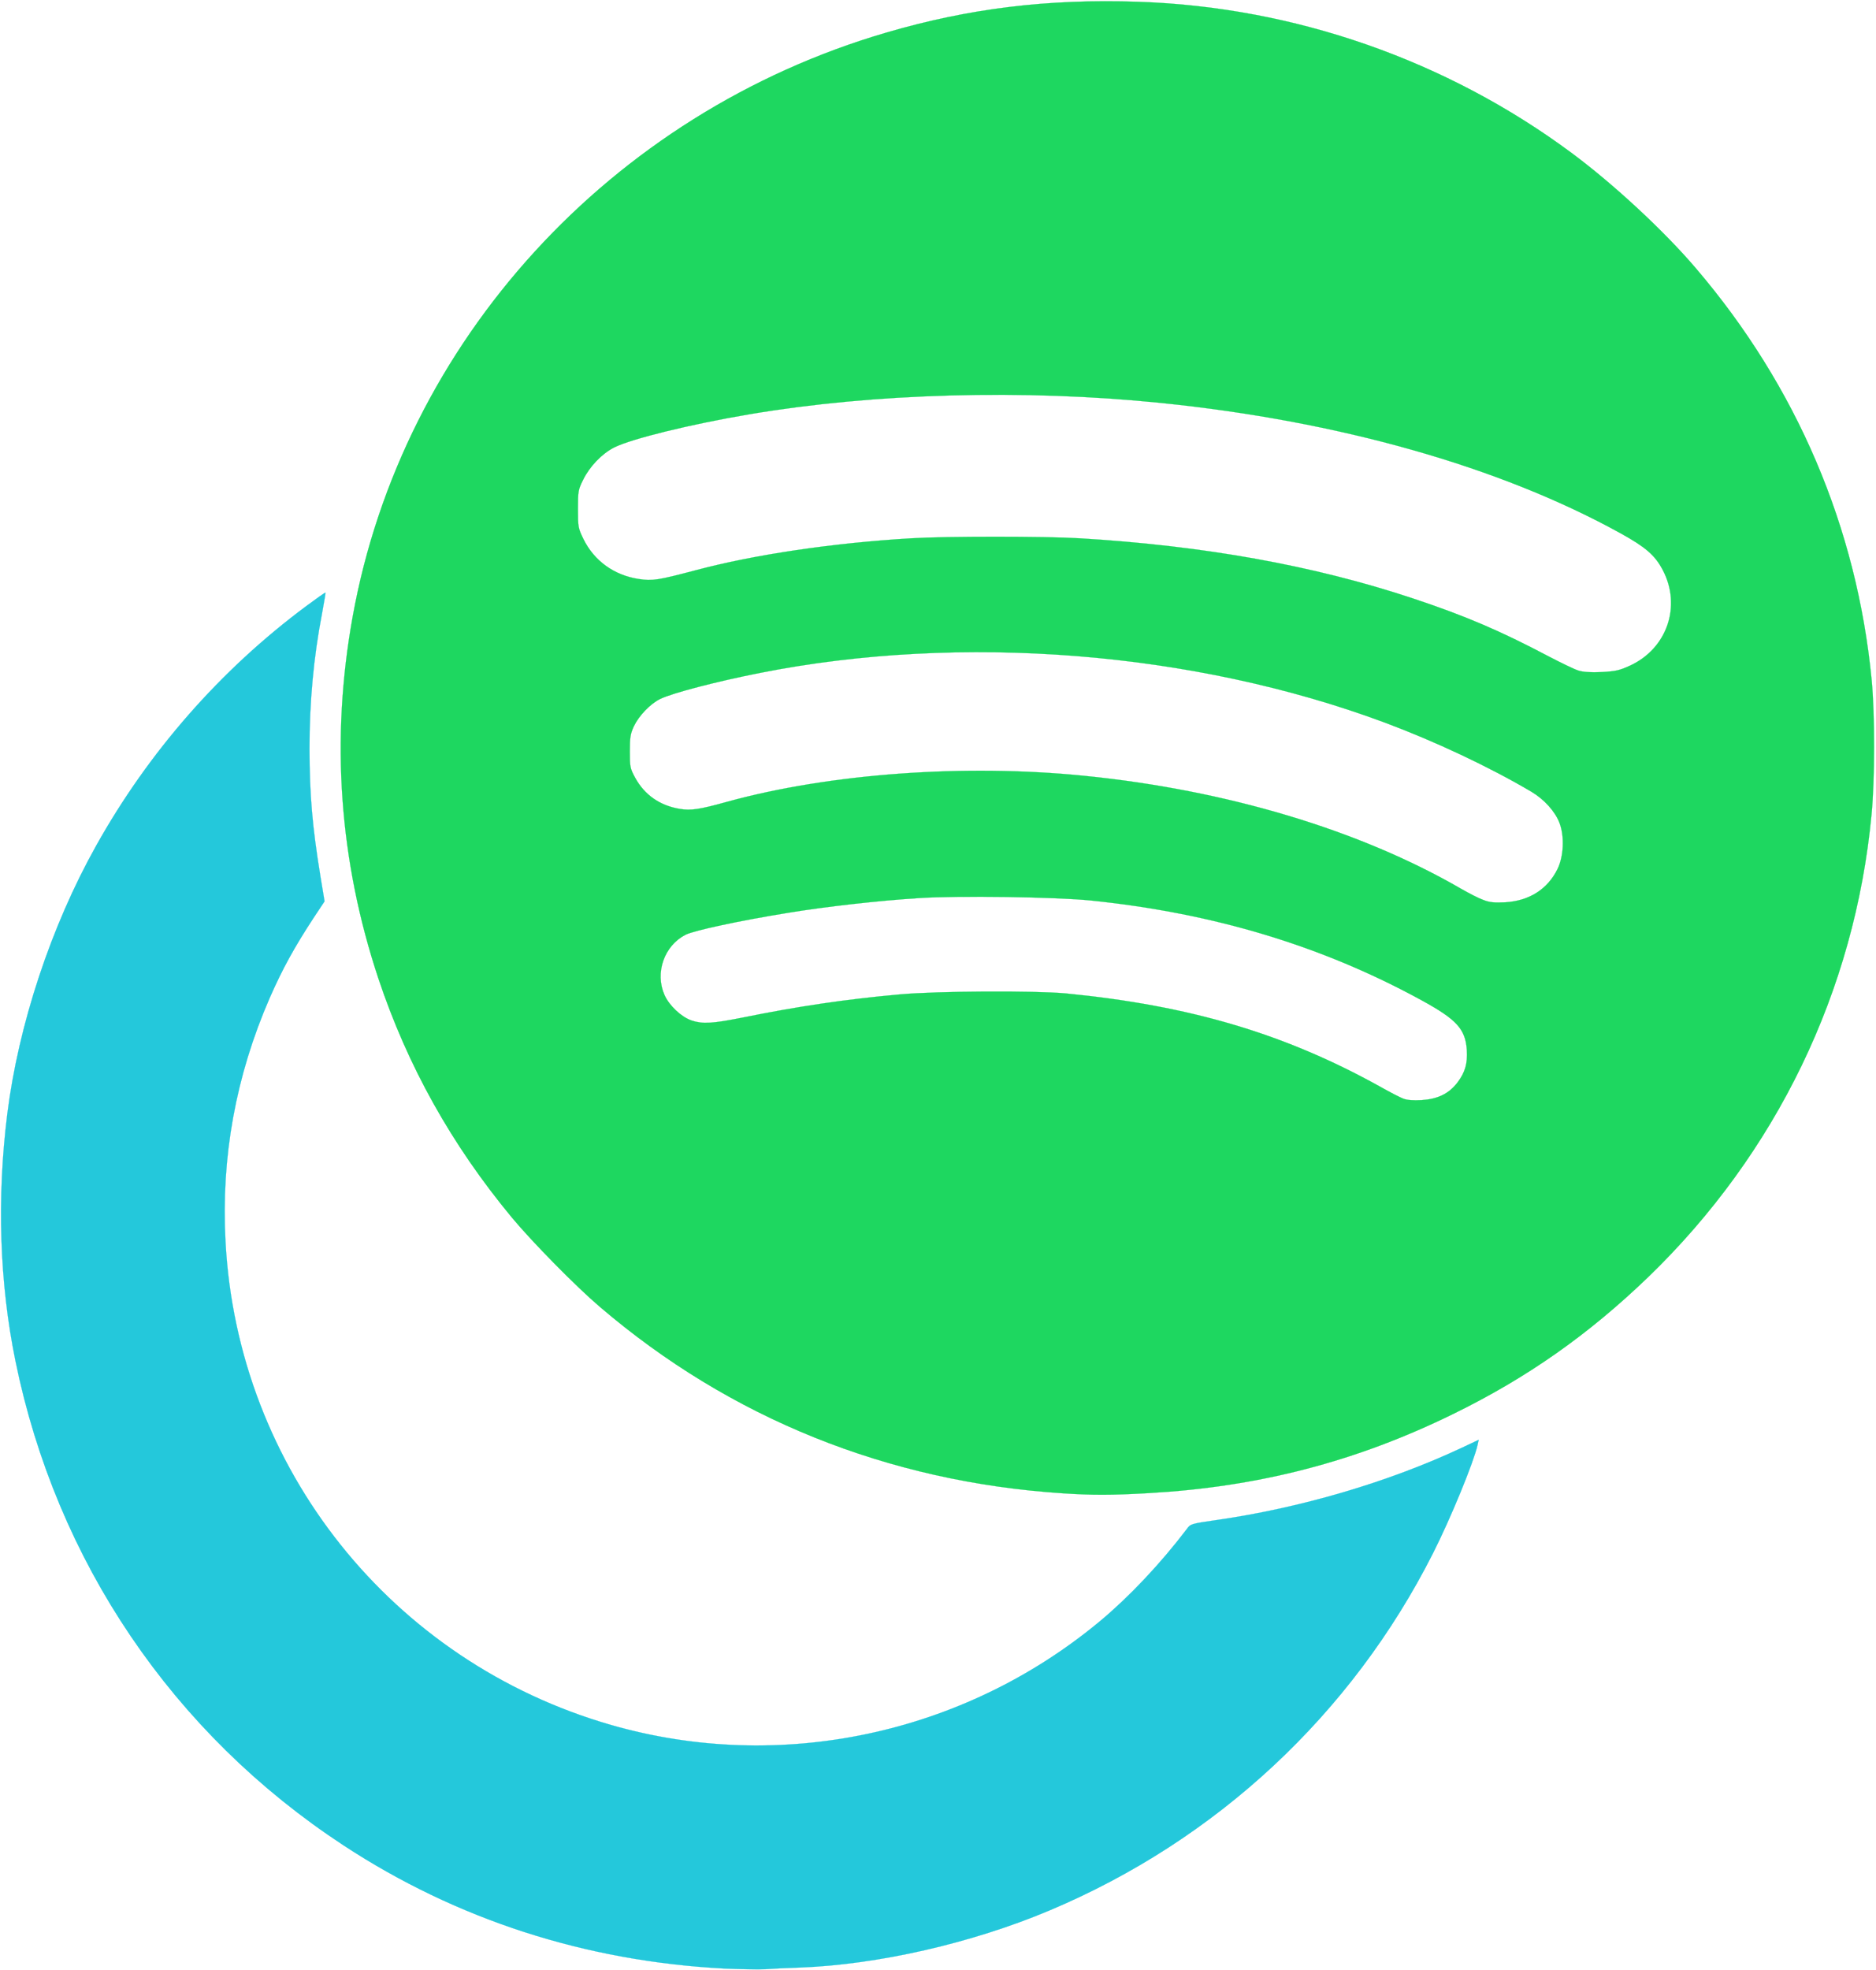
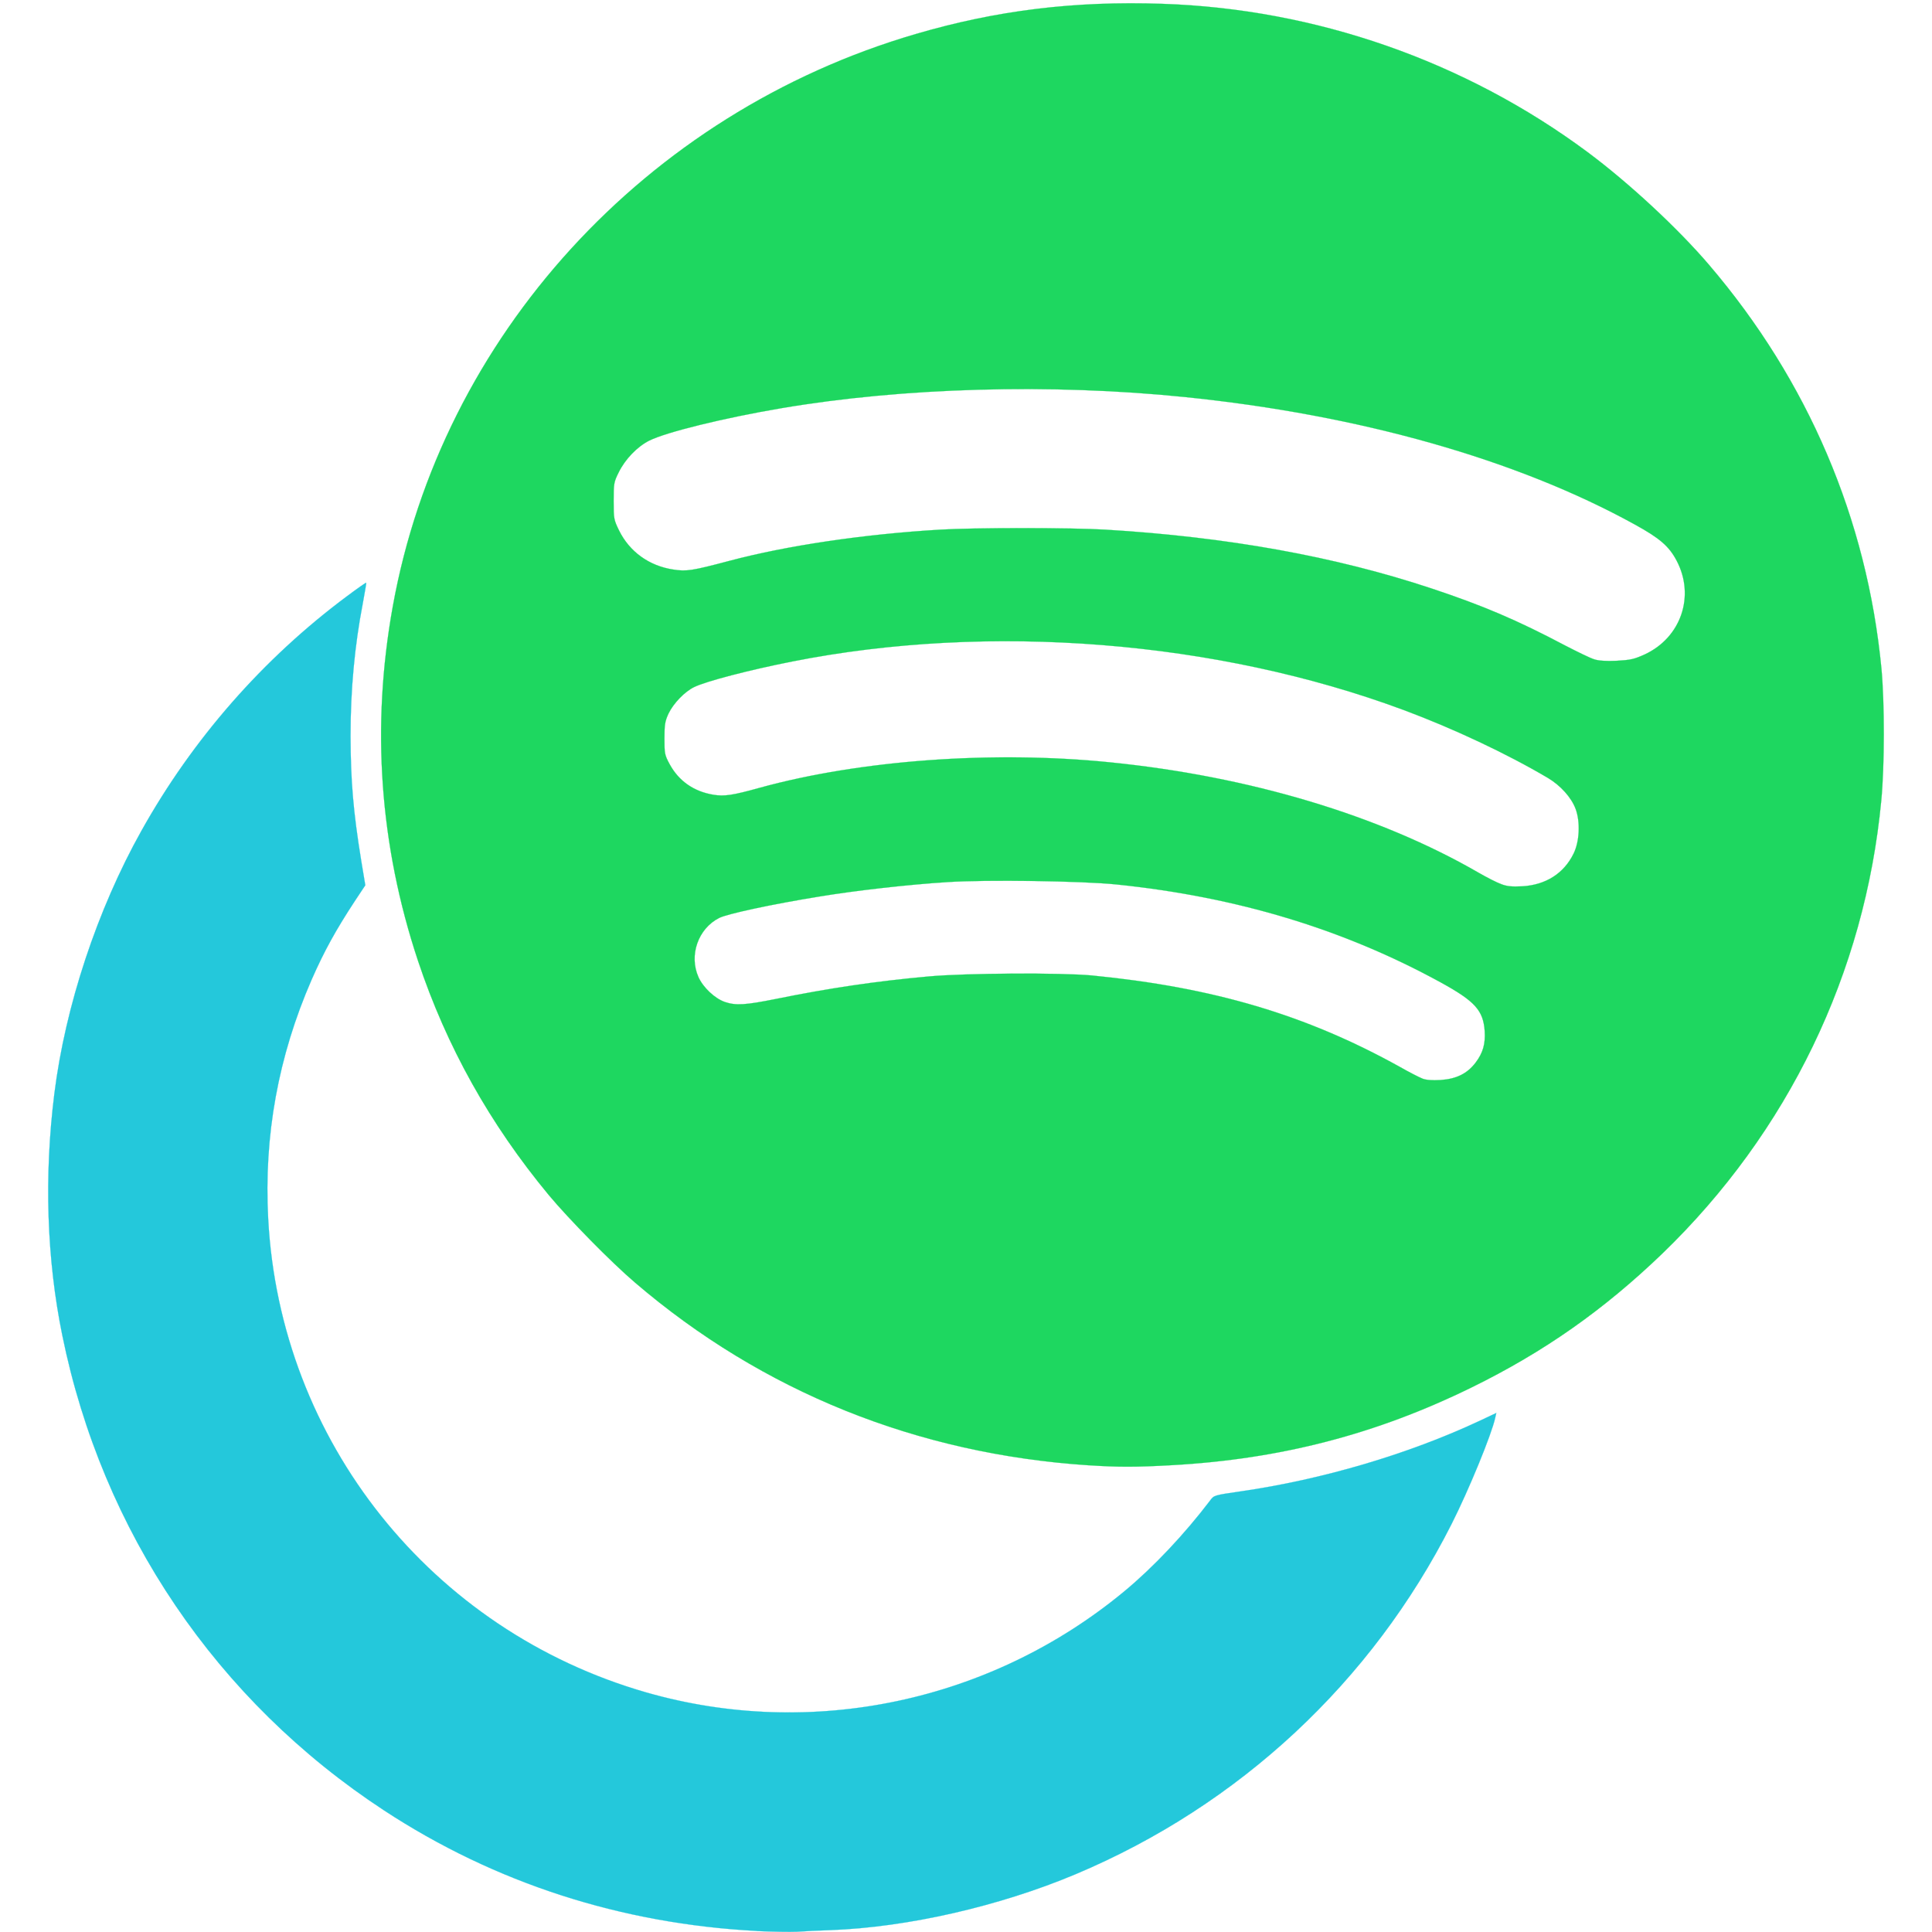
- <svg viewBox="0 0 11570 12150">
-   <path id="pqd1QScO1" fill="rgb(30,215,96)" stroke="rgb(30,215,96)" stroke-width="1" fill-rule="evenodd" d="M6556 9210 C5476 9139 4503 8747 3700 8060 C3553 7935 3282 7659 3158 7510 C2785 7060 2514 6574 2334 6035 C2092 5307 2039 4560 2175 3805 C2481 2106 3766 698 5467 201 C5975 52 6464 -8 7020 11 C7983 43 8923 371 9695 944 C9956 1138 10266 1426 10461 1655 C11083 2383 11454 3253 11545 4195 C11565 4409 11565 4806 11544 5025 C11441 6111 10958 7112 10166 7877 C9798 8231 9422 8496 8965 8720 C8364 9015 7761 9171 7082 9209 C6855 9222 6739 9222 6556 9210 M8656 6776 C8637 6769 8573 6736 8513 6702 C7924 6375 7340 6202 6575 6127 C6380 6109 5780 6112 5550 6133 C5216 6163 4921 6207 4585 6275 C4395 6313 4335 6317 4266 6294 C4202 6272 4128 6202 4099 6137 C4038 6000 4097 5832 4229 5765 C4280 5739 4563 5678 4860 5630 C5089 5592 5426 5554 5668 5539 C5908 5523 6520 5532 6730 5554 C7488 5632 8158 5835 8770 6170 C8987 6289 9039 6347 9048 6477 C9053 6558 9037 6614 8991 6675 C8938 6745 8870 6778 8770 6785 C8716 6788 8679 6785 8656 6776 M9151 5551 C9124 5542 9060 5509 9008 5479 C8383 5118 7564 4873 6690 4785 C5950 4710 5118 4771 4485 4945 C4313 4993 4261 5000 4194 4989 C4071 4969 3976 4903 3918 4797 C3886 4738 3885 4729 3885 4635 C3885 4548 3888 4527 3910 4479 C3941 4414 4012 4340 4072 4311 C4148 4274 4420 4203 4689 4150 C5930 3904 7360 4017 8540 4456 C8851 4572 9187 4730 9446 4883 C9525 4930 9593 5005 9620 5077 C9651 5160 9645 5283 9607 5360 C9546 5484 9433 5556 9285 5565 C9218 5568 9189 5566 9151 5551 M9737 4136 C9713 4129 9631 4089 9554 4049 C9253 3890 9038 3798 8710 3689 C8104 3488 7427 3366 6660 3320 C6446 3307 5831 3307 5620 3320 C5134 3349 4653 3421 4295 3516 C4057 3579 4024 3584 3940 3571 C3788 3548 3665 3459 3599 3325 C3566 3257 3565 3251 3565 3140 C3565 3030 3566 3021 3597 2959 C3637 2877 3713 2798 3788 2760 C3895 2706 4262 2616 4623 2555 C5390 2425 6317 2399 7160 2485 C8259 2597 9251 2878 9994 3288 C10150 3374 10208 3424 10256 3515 C10373 3737 10284 3999 10055 4105 C9989 4135 9967 4140 9880 4145 C9811 4148 9766 4145 9737 4136 ">
- 	</path>
-   <path id="p14oZ0DTtg" fill="rgb(36,200,219)" stroke="rgb(36,200,219)" stroke-width="1" fill-rule="evenodd" d="M4467 12141 C3612 12096 2817 11839 2120 11382 C1066 10691 347 9629 95 8392 C-3 7912 -20 7391 45 6870 C114 6320 315 5712 593 5216 C916 4638 1359 4132 1889 3738 C1952 3691 2006 3653 2008 3655 C2009 3656 1999 3715 1986 3786 C1935 4050 1909 4327 1909 4619 C1910 4905 1926 5094 1976 5402 L2002 5559 1937 5657 C1817 5840 1743 5974 1664 6154 C1454 6636 1363 7137 1391 7657 C1465 9057 2417 10250 3770 10639 C4811 10938 5942 10698 6782 10001 C6964 9850 7158 9644 7320 9431 C7344 9398 7345 9398 7510 9374 C8024 9300 8567 9140 9015 8930 L9121 8880 9114 8912 C9091 9016 8948 9365 8839 9580 C8337 10573 7504 11349 6473 11783 C5993 11985 5415 12117 4932 12135 C4859 12137 4764 12142 4720 12145 C4676 12147 4562 12145 4467 12141 ">
- 	</path>
+ <svg xmlns="http://www.w3.org/2000/svg" viewBox="0 0 48 48" version="1.1" id="svg4" width="48" height="48">
+   <defs id="defs8" />
+   <g id="g170" transform="translate(-0.04314949)">
+     <path id="pqd1QScO1" fill="#1ed760" stroke="#1ed760" stroke-width="0.004" fill-rule="evenodd" d="M 27.094,36.405 C 22.831,36.125 18.99,34.578 15.821,31.866 15.241,31.373 14.171,30.283 13.681,29.695 12.209,27.919 11.139,26 10.429,23.873 9.474,20.999 9.264,18.051 9.801,15.071 11.009,8.364 16.081,2.807 22.795,0.845 c 2.005,-0.588 3.935,-0.825 6.13,-0.75 3.801,0.126 7.512,1.421 10.559,3.683 1.03,0.766 2.254,1.903 3.024,2.807 2.455,2.874 3.92,6.308 4.279,10.026 0.079,0.845 0.079,2.412 -0.004,3.276 -0.407,4.287 -2.313,8.238 -5.439,11.257 -1.453,1.397 -2.937,2.443 -4.741,3.327 -2.372,1.164 -4.752,1.78 -7.433,1.93 -0.896,0.051 -1.354,0.051 -2.076,0.003 m 8.289,-9.607 c -0.075,-0.028 -0.328,-0.158 -0.564,-0.292 -2.325,-1.291 -4.63,-1.974 -7.65,-2.27 -0.77,-0.071 -3.138,-0.059 -4.046,0.024 -1.318,0.118 -2.483,0.292 -3.809,0.561 -0.75,0.15 -0.987,0.166 -1.259,0.075 -0.253,-0.087 -0.545,-0.363 -0.659,-0.62 -0.241,-0.541 -0.008,-1.204 0.513,-1.468 0.201,-0.103 1.318,-0.343 2.491,-0.533 0.904,-0.15 2.234,-0.3 3.189,-0.359 0.947,-0.063 3.363,-0.028 4.192,0.059 2.992,0.308 5.637,1.109 8.052,2.431 0.857,0.47 1.062,0.699 1.097,1.212 0.02,0.32 -0.043,0.541 -0.225,0.782 -0.209,0.276 -0.478,0.407 -0.872,0.434 -0.213,0.012 -0.359,0 -0.45,-0.035 m 1.954,-4.835 c -0.107,-0.035 -0.359,-0.166 -0.564,-0.284 -2.467,-1.425 -5.7,-2.392 -9.15,-2.739 -2.921,-0.296 -6.205,-0.055 -8.704,0.632 -0.679,0.19 -0.884,0.217 -1.149,0.174 -0.486,-0.079 -0.86,-0.339 -1.089,-0.758 -0.126,-0.233 -0.13,-0.268 -0.13,-0.639 0,-0.343 0.012,-0.426 0.099,-0.616 0.122,-0.257 0.403,-0.549 0.639,-0.663 0.3,-0.146 1.374,-0.426 2.435,-0.635 4.898,-0.971 10.543,-0.525 15.201,1.208 1.228,0.458 2.554,1.081 3.576,1.685 0.312,0.186 0.58,0.482 0.687,0.766 0.122,0.328 0.099,0.813 -0.051,1.117 -0.241,0.489 -0.687,0.774 -1.271,0.809 -0.264,0.012 -0.379,0.003 -0.529,-0.055 m 2.313,-5.585 c -0.095,-0.028 -0.418,-0.186 -0.722,-0.343 -1.188,-0.628 -2.037,-0.991 -3.331,-1.421 -2.392,-0.793 -5.064,-1.275 -8.092,-1.457 -0.845,-0.051 -3.272,-0.051 -4.105,0 -1.918,0.114 -3.817,0.399 -5.23,0.774 -0.939,0.249 -1.07,0.268 -1.401,0.217 -0.6,-0.091 -1.085,-0.442 -1.346,-0.971 -0.13,-0.268 -0.134,-0.292 -0.134,-0.73 0,-0.434 0.004,-0.47 0.126,-0.714 0.158,-0.324 0.458,-0.635 0.754,-0.786 0.422,-0.213 1.871,-0.568 3.296,-0.809 3.028,-0.513 6.687,-0.616 10.014,-0.276 4.338,0.442 8.254,1.551 11.186,3.17 0.616,0.339 0.845,0.537 1.034,0.896 0.462,0.876 0.111,1.91 -0.793,2.329 -0.261,0.118 -0.347,0.138 -0.691,0.158 -0.272,0.012 -0.45,0 -0.564,-0.036" />
+     <path id="p14oZ0DTtg" fill="#24c8db" stroke="#24c8db" stroke-width="0.004" fill-rule="evenodd" d="M 18.848,47.974 C 15.473,47.797 12.335,46.782 9.584,44.978 5.424,42.251 2.586,38.059 1.591,33.176 1.204,31.282 1.137,29.225 1.394,27.169 c 0.272,-2.171 1.066,-4.571 2.163,-6.529 1.275,-2.282 3.024,-4.279 5.116,-5.834 0.249,-0.186 0.462,-0.336 0.47,-0.328 0.004,0.003 -0.036,0.237 -0.087,0.517 -0.201,1.042 -0.304,2.135 -0.304,3.288 0.004,1.129 0.067,1.875 0.264,3.091 l 0.103,0.62 -0.257,0.387 c -0.474,0.722 -0.766,1.251 -1.078,1.962 -0.829,1.902 -1.188,3.88 -1.078,5.933 0.292,5.526 4.05,10.235 9.39,11.771 4.109,1.18 8.573,0.233 11.889,-2.518 0.718,-0.596 1.484,-1.409 2.124,-2.25 0.095,-0.13 0.099,-0.13 0.75,-0.225 2.029,-0.292 4.172,-0.924 5.941,-1.752 l 0.418,-0.197 -0.028,0.126 c -0.091,0.411 -0.655,1.788 -1.085,2.637 -1.982,3.919 -5.27,6.983 -9.339,8.696 -1.895,0.797 -4.176,1.318 -6.083,1.389 -0.288,0.008 -0.663,0.028 -0.837,0.04 -0.174,0.008 -0.624,0 -0.999,-0.017" />
+   </g>
</svg>
